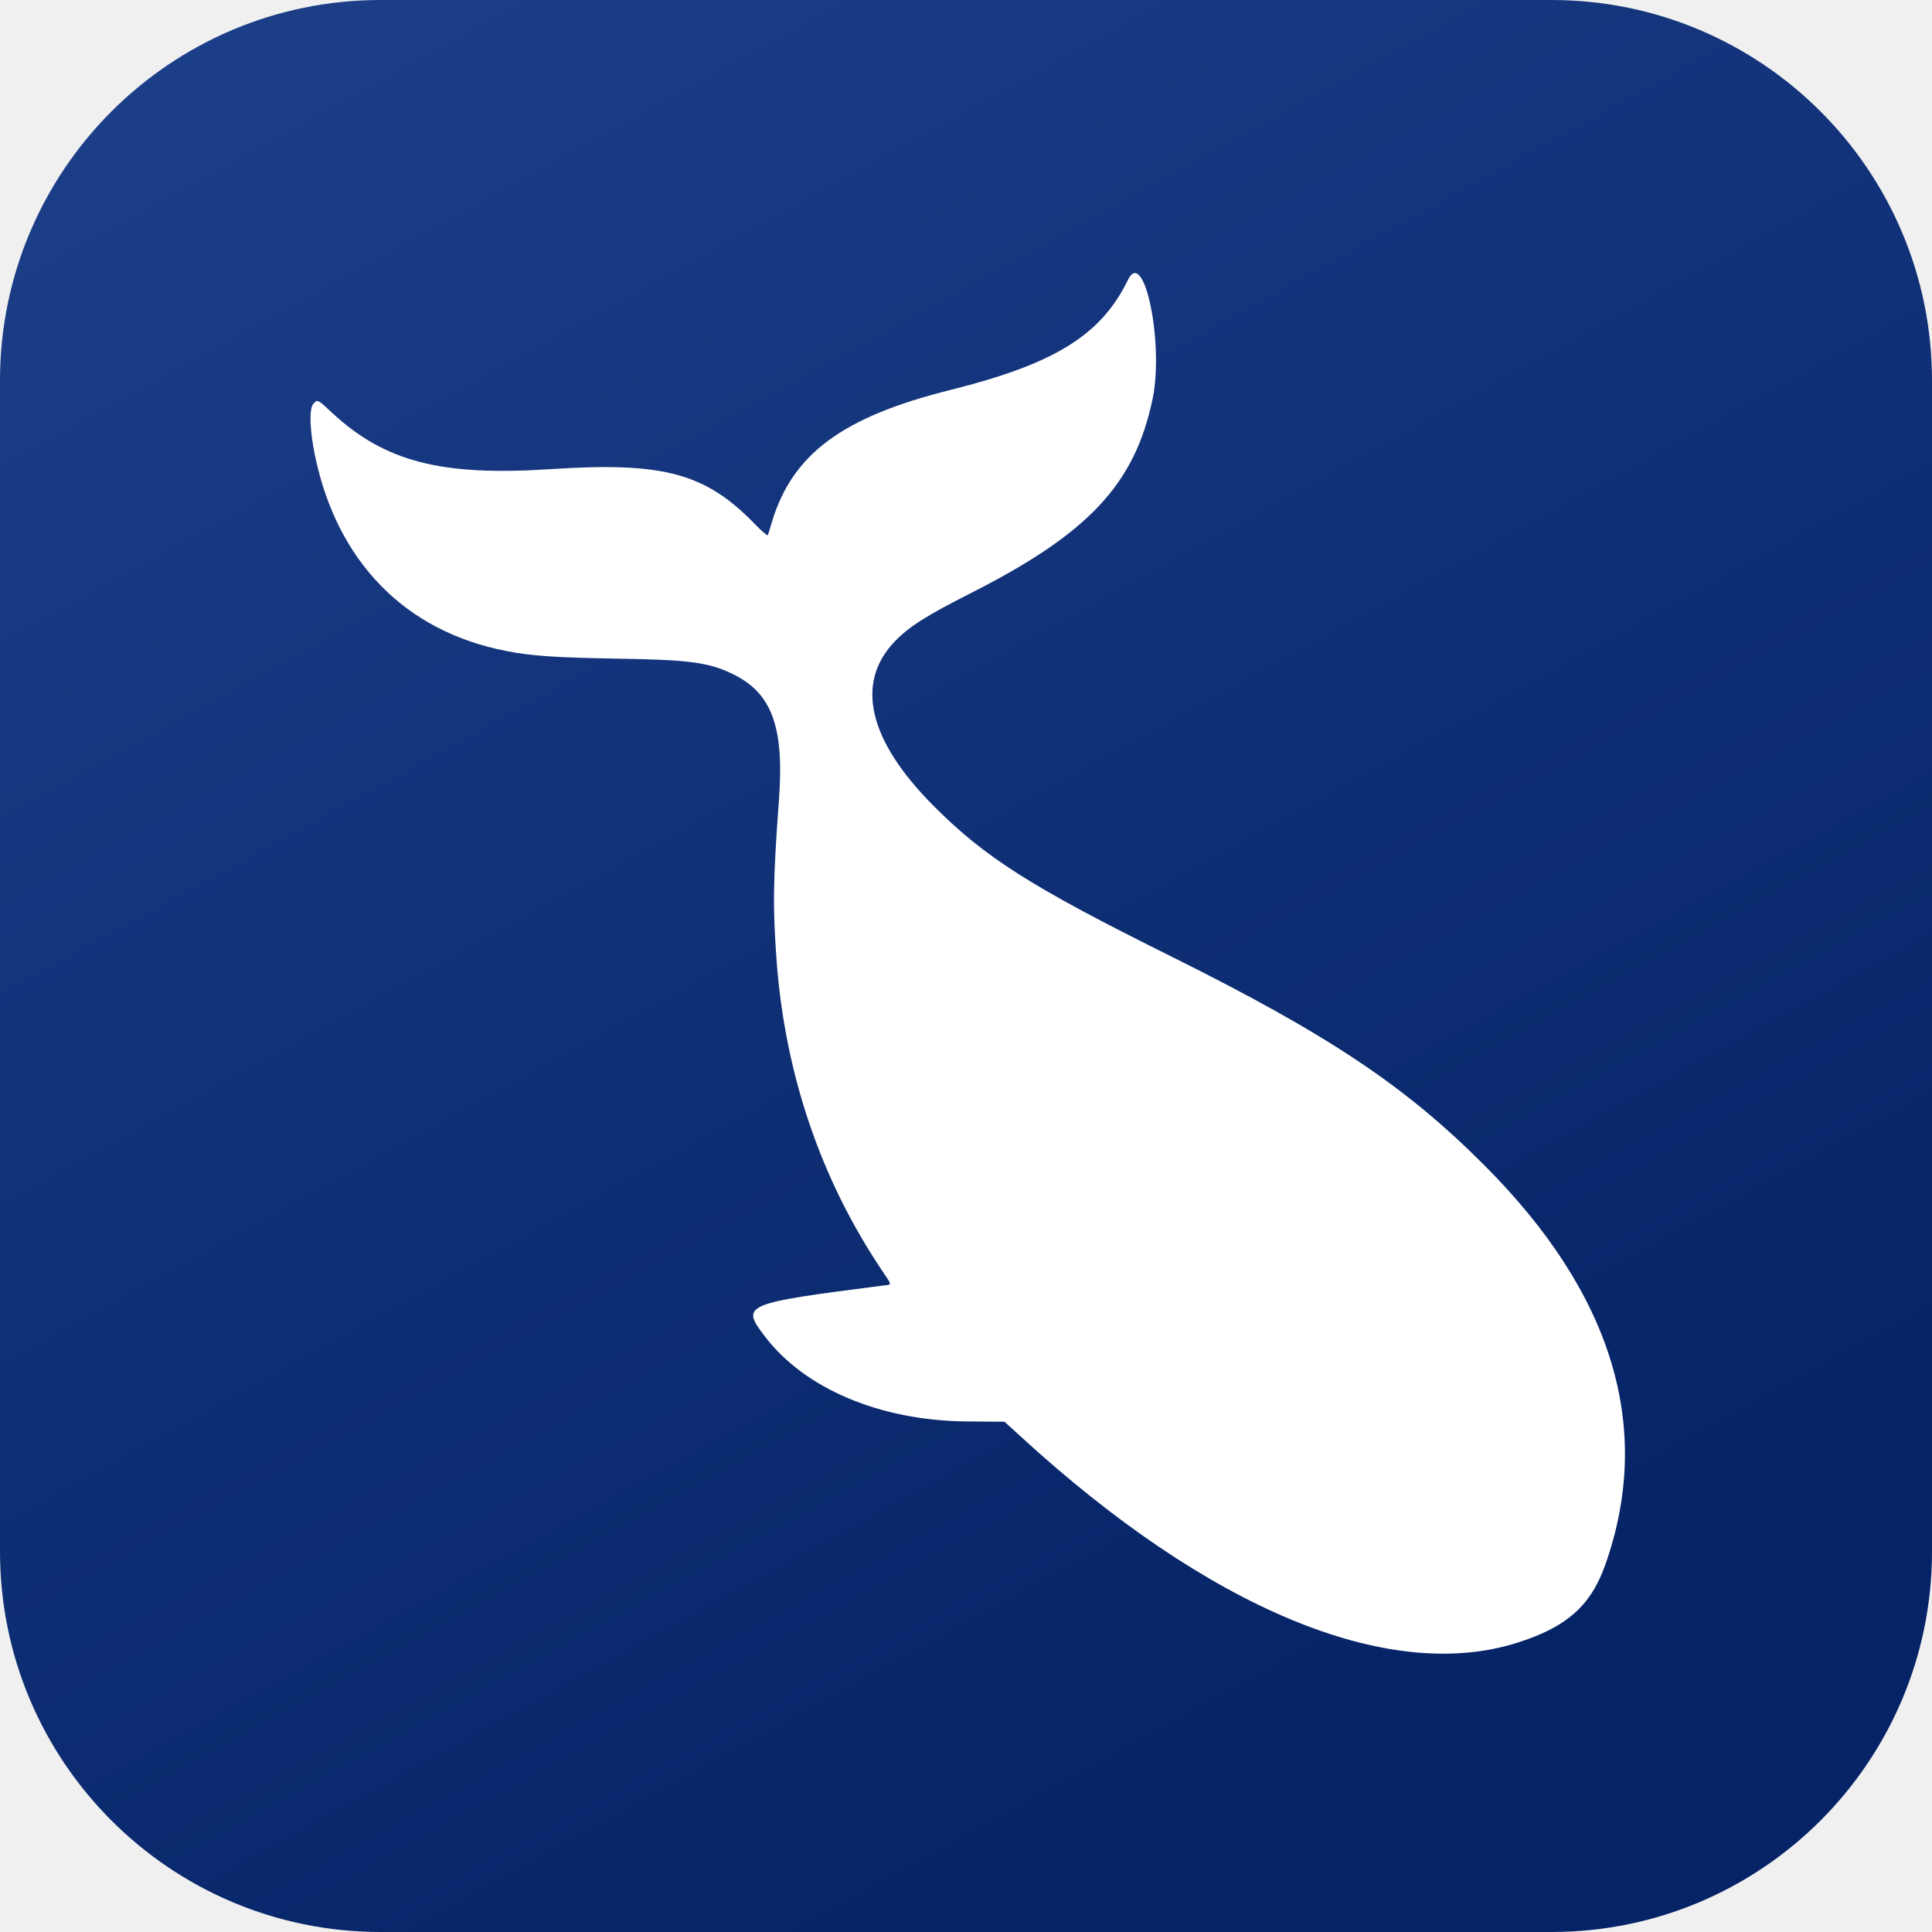
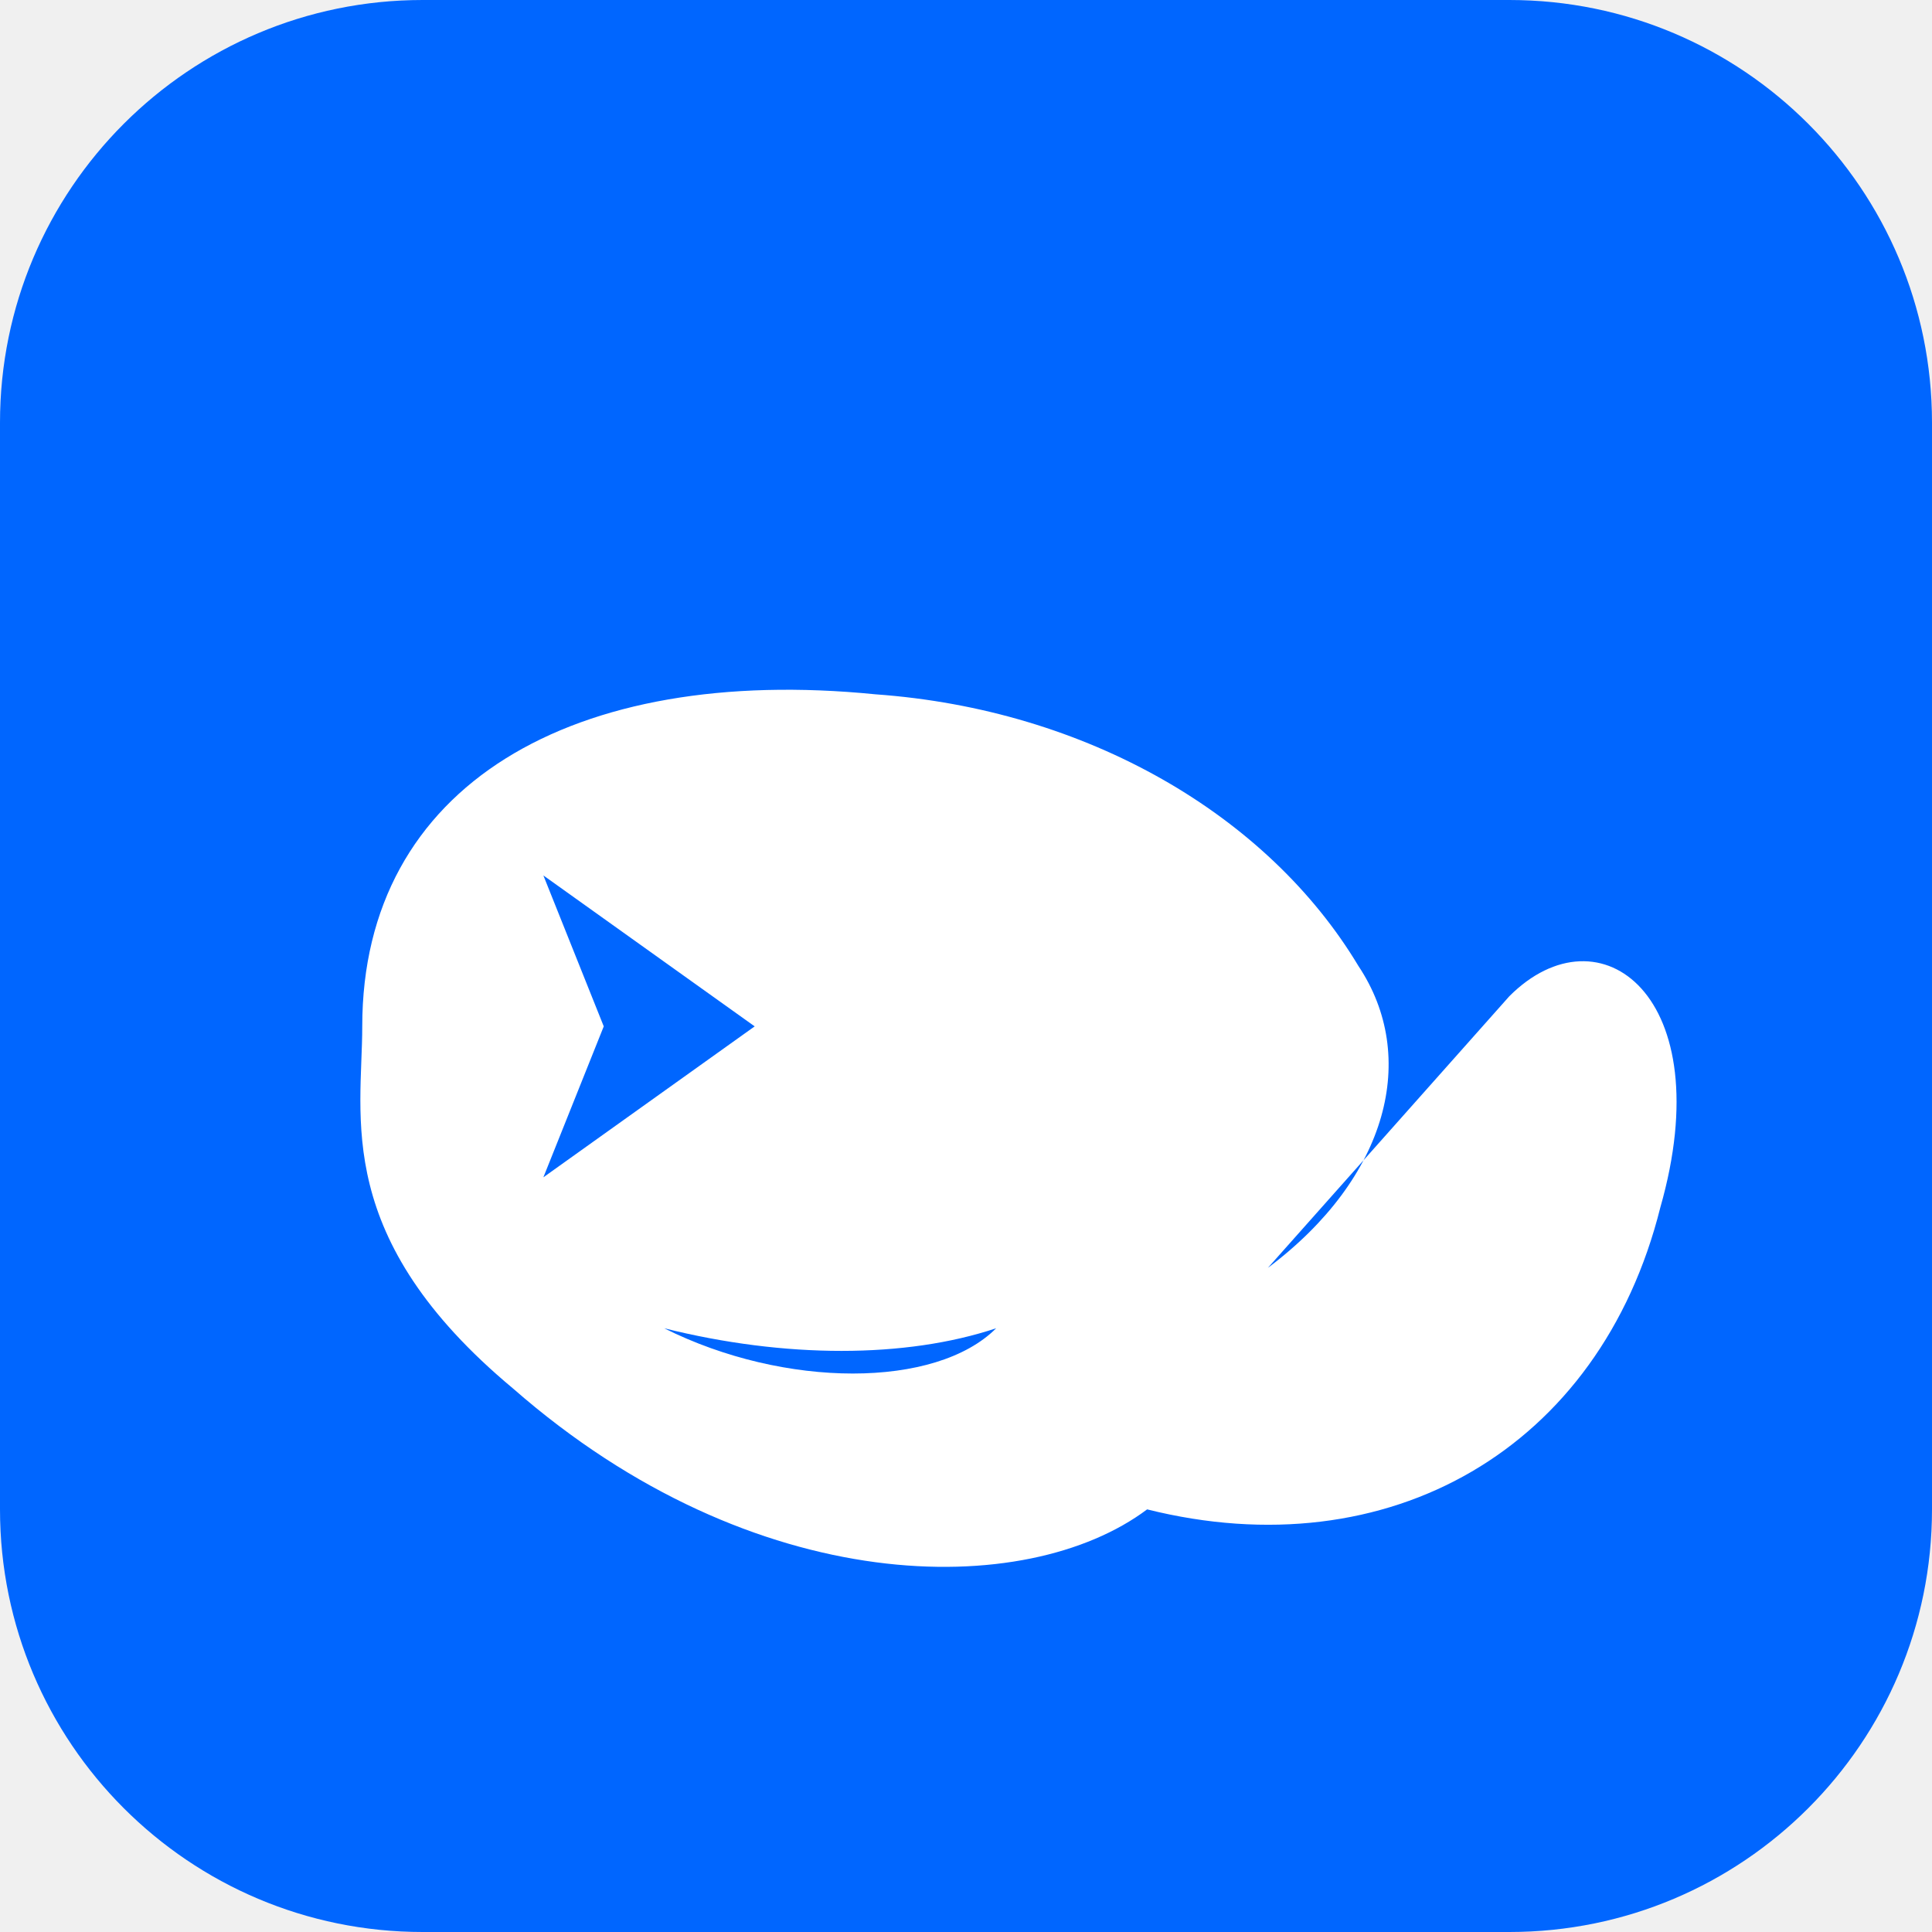
- <svg xmlns="http://www.w3.org/2000/svg" viewBox="0 0 1254 1254">
-   <defs>
-     <linearGradient id="codewhale-tile" x1="0" y1="0" x2="0.55" y2="1">
-       <stop offset="0" stop-color="#1D408A" />
-       <stop offset="1" stop-color="#052366" />
-     </linearGradient>
-   </defs>
-   <rect width="1254" height="1254" rx="247" fill="url(#codewhale-tile)" />
-   <g transform="translate(197 173) translate(0 904) scale(0.1 -0.1)">
-     <path fill="#ffffff" d="M5351 8953 c-174 -358 -474 -544 -1148 -713 -707 -176 -1031 -417 -1164 -862 -11 -40 -23 -77 -26 -82 -3 -4 -42 29 -87 76 -318 327 -591 401 -1321 353 -711 -47 -1078 48 -1421 367 -93 87 -93 87 -120 57 -28 -31 -24 -169 10 -334 143 -690 584 -1142 1240 -1270 165 -33 322 -43 721 -50 467 -7 597 -24 753 -101 252 -123 333 -343 298 -814 -39 -532 -41 -696 -15 -1050 55 -732 286 -1413 681 -2002 70 -104 69 -95 11 -102 -912 -117 -927 -123 -767 -332 258 -338 747 -544 1302 -550 l252 -2 103 -94 c1220 -1119 2384 -1604 3220 -1342 326 102 482 241 577 509 312 887 49 1756 -785 2591 -514 516 -1014 849 -2035 1357 -910 452 -1205 640 -1540 976 -426 427 -512 802 -248 1072 89 92 205 165 483 306 771 390 1070 709 1186 1263 75 362 -55 990 -160 773z" />
+ <svg xmlns="http://www.w3.org/2000/svg" viewBox="0 0 512 512">
+   <rect width="512" height="512" rx="112" fill="#0066FF" />
+   <g transform="translate(56 72) scale(4)" fill="#ffffff">
+     <path fill-rule="evenodd" d="M10 50          C10 34 24 26 44 28          C58 29 70 36 76 46          C80 52 78 60 70 66          L86 48          C92 42 100 48 96 62          C92 78 78 86 62 82          C54 88 36 88 20 74          C8 64 10 56 10 50          Z          M22 40 L36 50 L22 60 L26 50 Z          M30 70 C38 74 48 74 52 70 C46 72 38 72 30 70 Z" />
  </g>
</svg>
